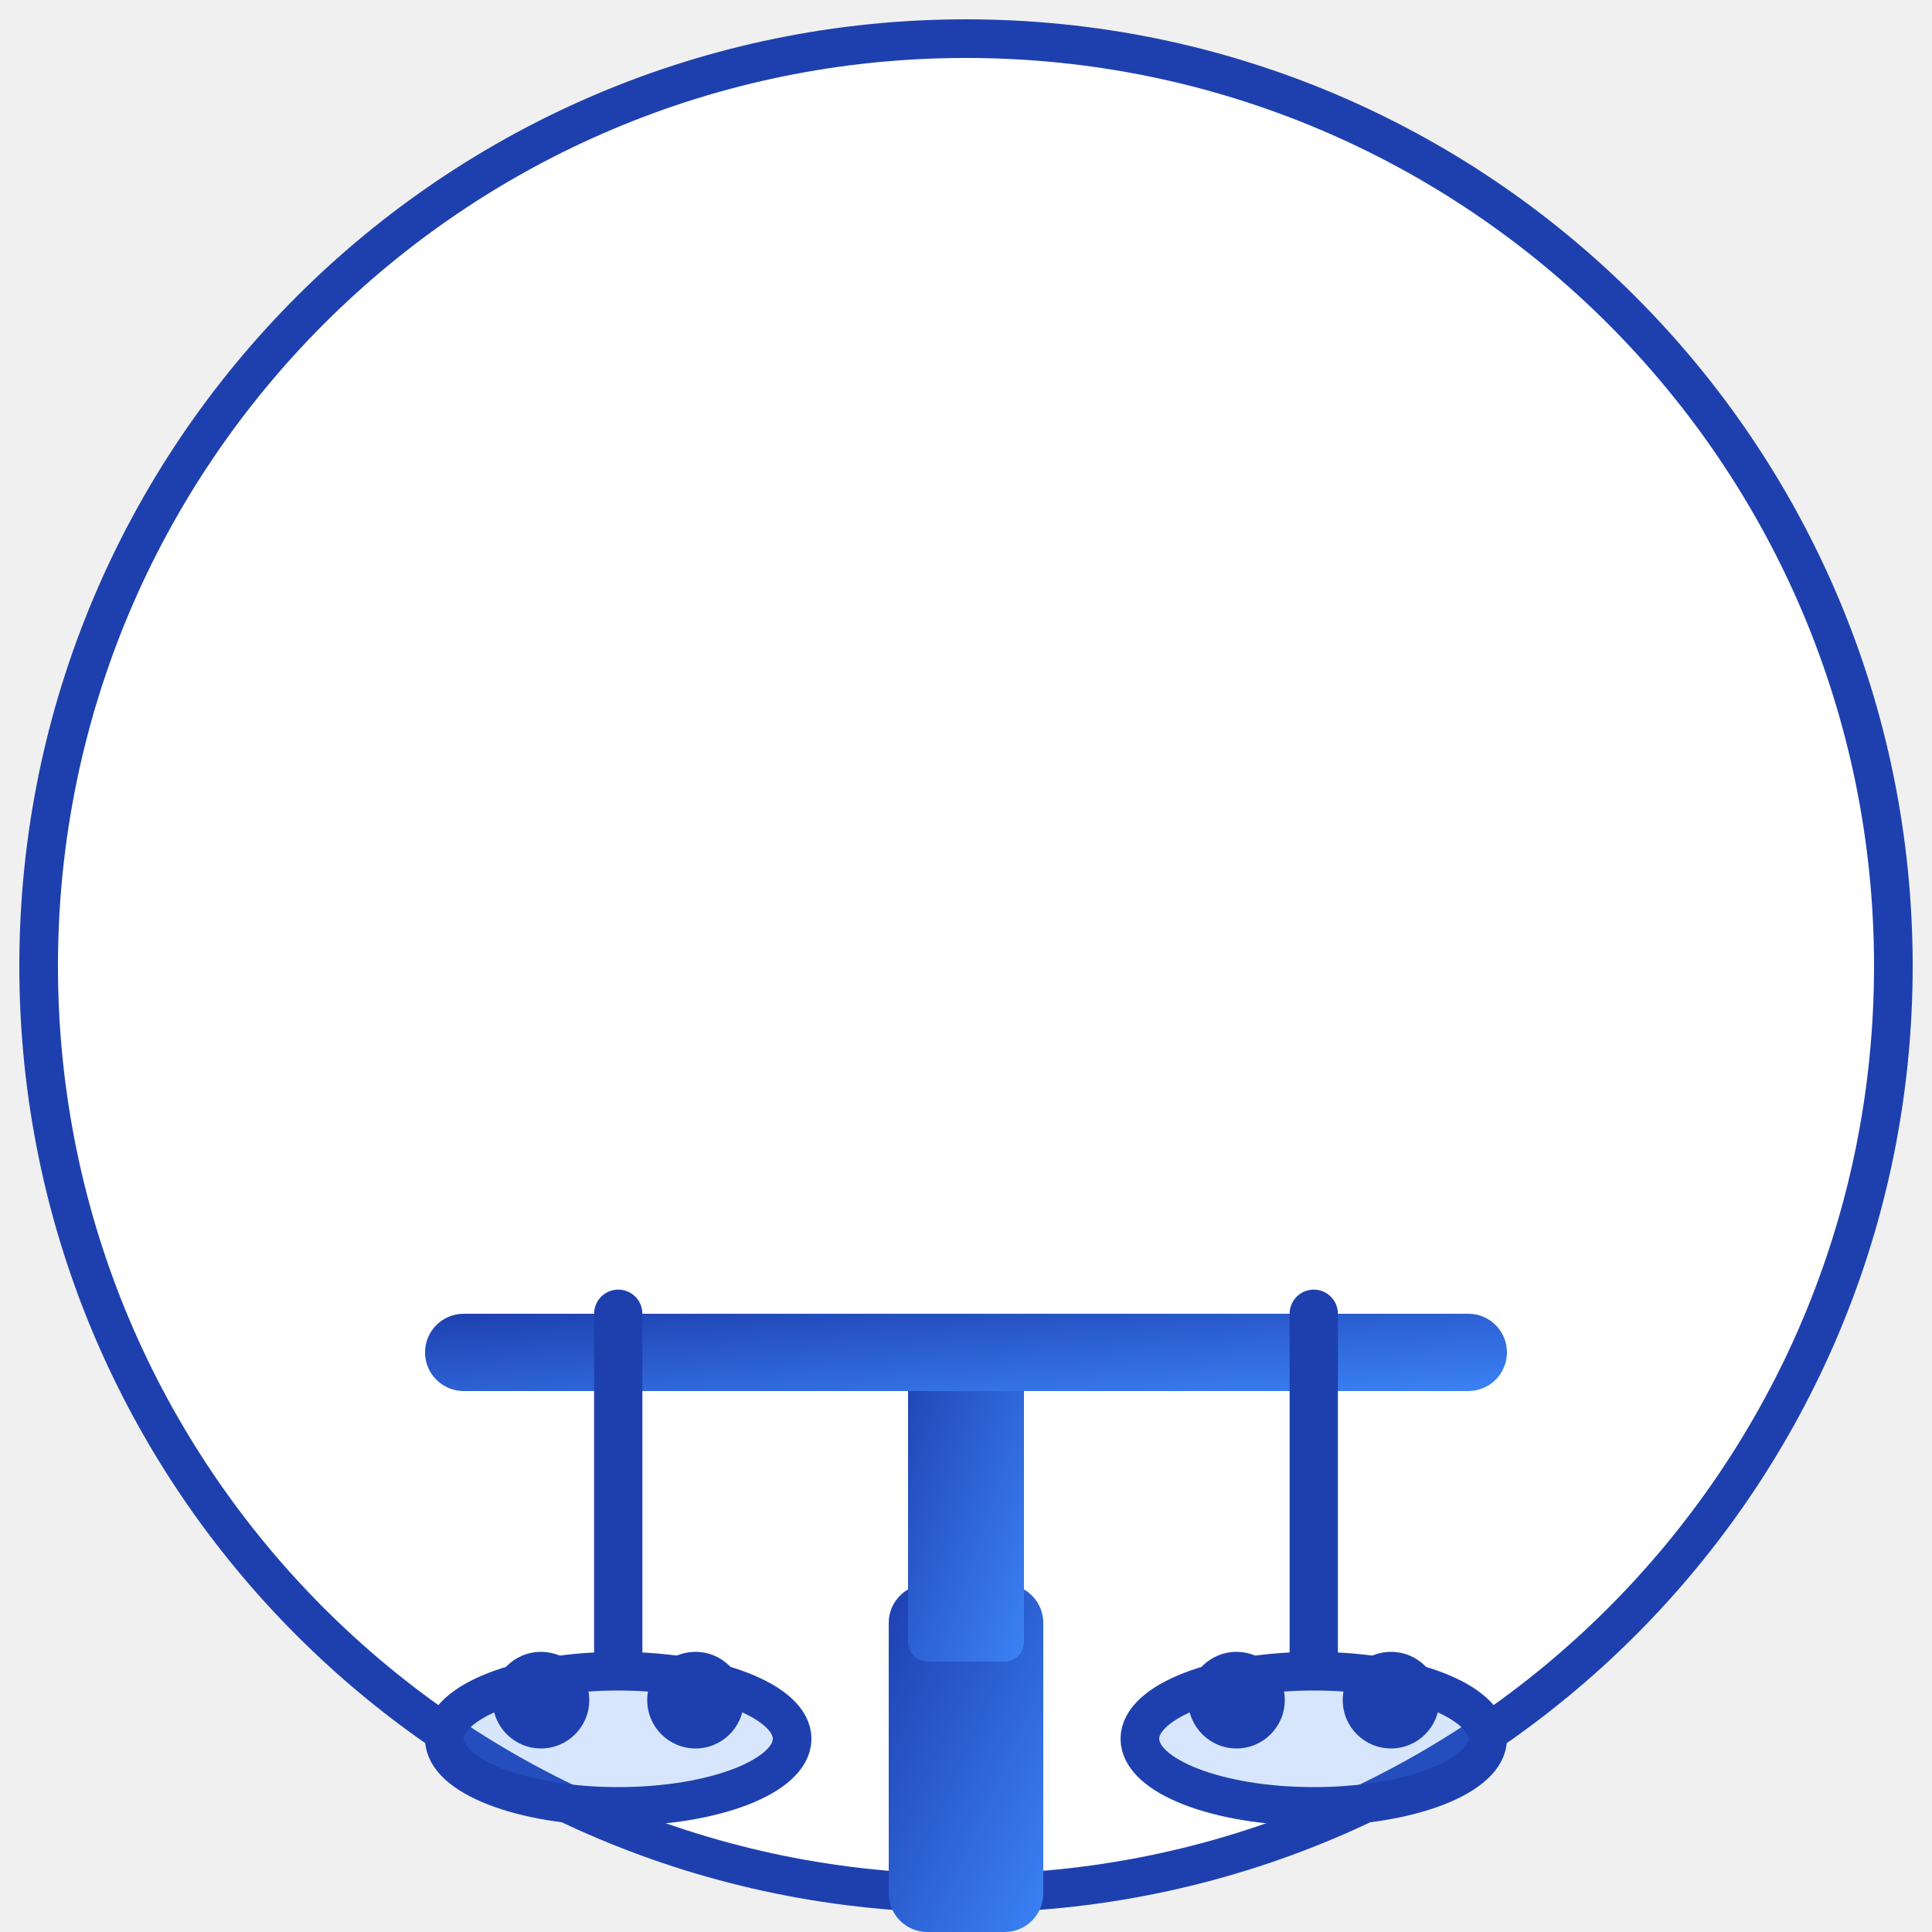
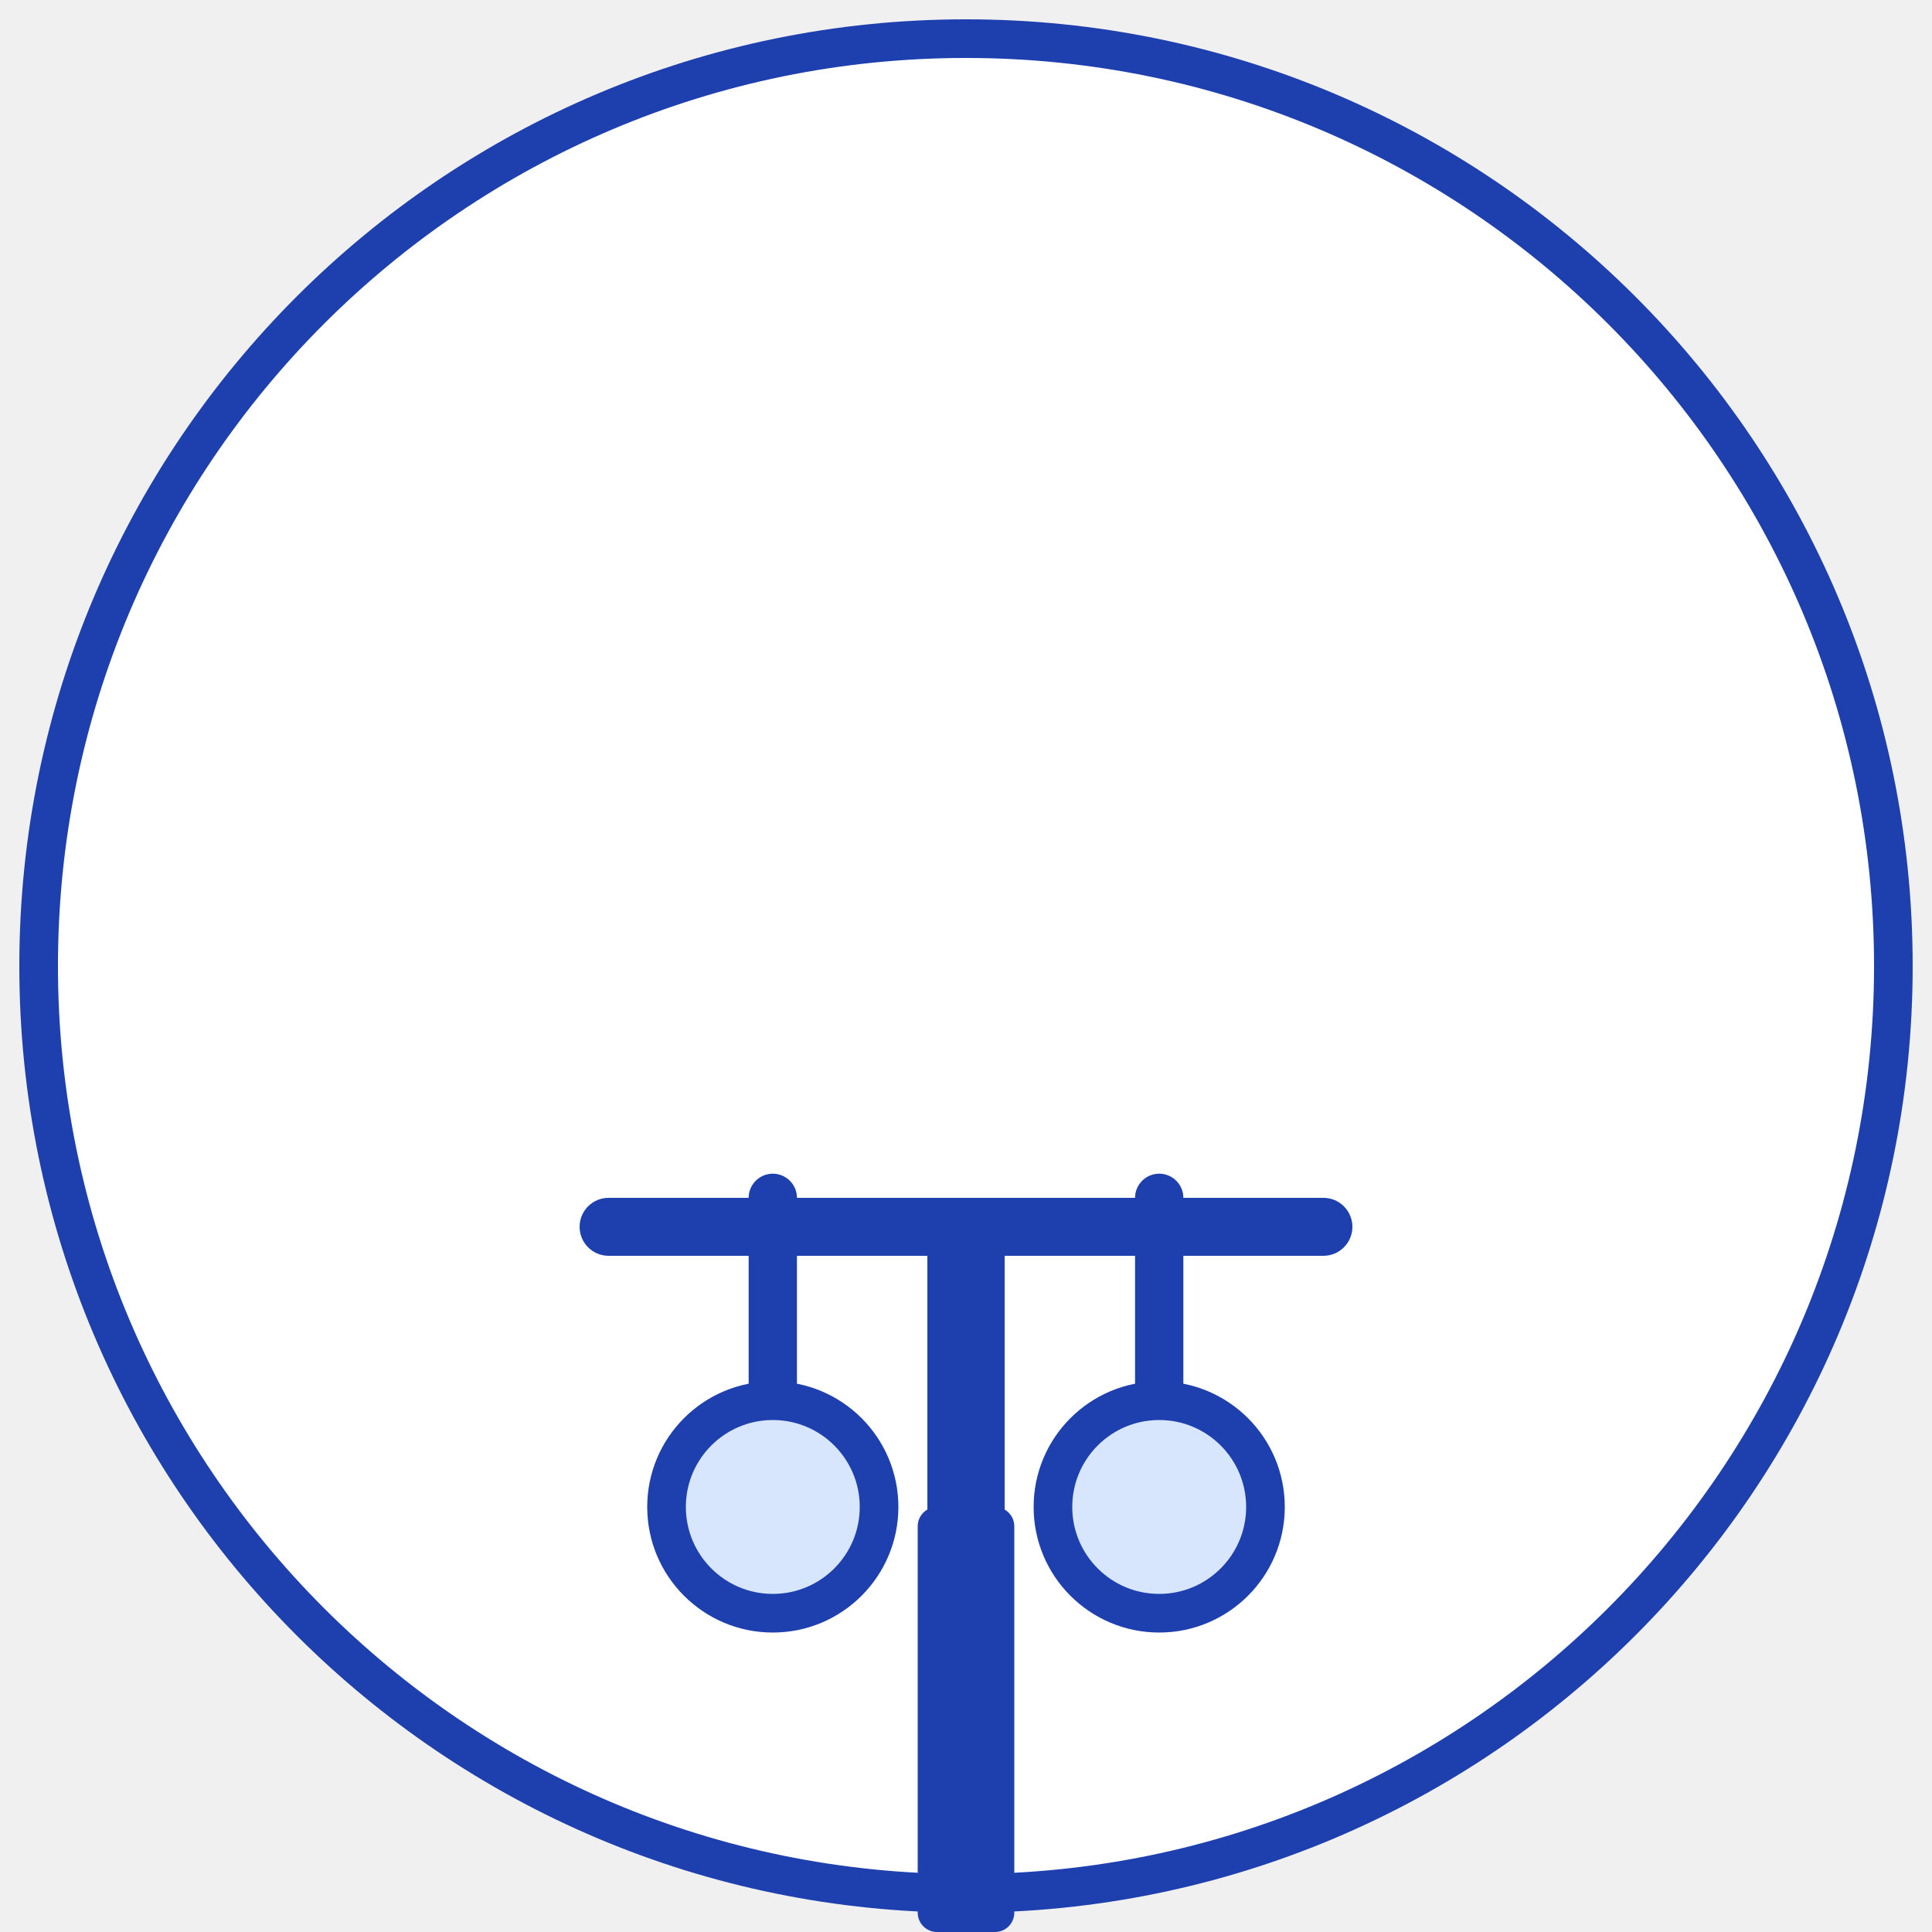
<svg xmlns="http://www.w3.org/2000/svg" viewBox="0 0 100 100">
-   <defs>
-     <linearGradient id="grad" x1="0%" y1="0%" x2="100%" y2="100%">
-       <stop offset="0%" style="stop-color:#1e40af;stop-opacity:1" />
-       <stop offset="100%" style="stop-color:#3b82f6;stop-opacity:1" />
-     </linearGradient>
-   </defs>
  <circle cx="50" cy="50" r="48" fill="#ffffff" stroke="#1e40af" stroke-width="2" />
  <g transform="translate(50, 50)">
-     <rect x="-4" y="32" width="8" height="18" fill="url(#grad)" rx="2" />
-     <rect x="-3" y="18" width="6" height="18" fill="url(#grad)" rx="1" />
-     <rect x="-28" y="18" width="56" height="4" fill="url(#grad)" rx="2" />
-     <g transform="translate(-18, 18)">
-       <line x1="0" y1="0" x2="0" y2="18" stroke="#1e40af" stroke-width="2.5" stroke-linecap="round" />
-       <ellipse cx="0" cy="22" rx="10" ry="4" fill="#3b82f6" opacity="0.2" />
-       <ellipse cx="0" cy="22" rx="9" ry="3.5" fill="none" stroke="#1e40af" stroke-width="2" />
-       <circle cx="-4" cy="20" r="2.5" fill="#1e40af" />
-       <circle cx="4" cy="20" r="2.5" fill="#1e40af" />
+     <rect x="-2.5" y="28" width="5" height="22" fill="#1e40af" rx="1" />
+     <rect x="-2" y="12" width="4" height="20" fill="#1e40af" rx="1" />
+     <rect x="-20" y="12" width="40" height="3" fill="#1e40af" rx="1.5" />
+     <g transform="translate(-10, 12)">
+       <line x1="0" y1="0" x2="0" y2="10" stroke="#1e40af" stroke-width="2.5" stroke-linecap="round" />
+       <circle cx="0" cy="16" r="6" fill="#3b82f6" opacity="0.2" />
+       <circle cx="0" cy="16" r="5.5" fill="none" stroke="#1e40af" stroke-width="2" />
    </g>
-     <g transform="translate(18, 18)">
-       <line x1="0" y1="0" x2="0" y2="18" stroke="#1e40af" stroke-width="2.5" stroke-linecap="round" />
-       <ellipse cx="0" cy="22" rx="10" ry="4" fill="#3b82f6" opacity="0.2" />
-       <ellipse cx="0" cy="22" rx="9" ry="3.5" fill="none" stroke="#1e40af" stroke-width="2" />
-       <circle cx="-4" cy="20" r="2.5" fill="#1e40af" />
-       <circle cx="4" cy="20" r="2.5" fill="#1e40af" />
+     <g transform="translate(10, 12)">
+       <line x1="0" y1="0" x2="0" y2="10" stroke="#1e40af" stroke-width="2.5" stroke-linecap="round" />
+       <circle cx="0" cy="16" r="6" fill="#3b82f6" opacity="0.2" />
+       <circle cx="0" cy="16" r="5.5" fill="none" stroke="#1e40af" stroke-width="2" />
    </g>
  </g>
</svg>
